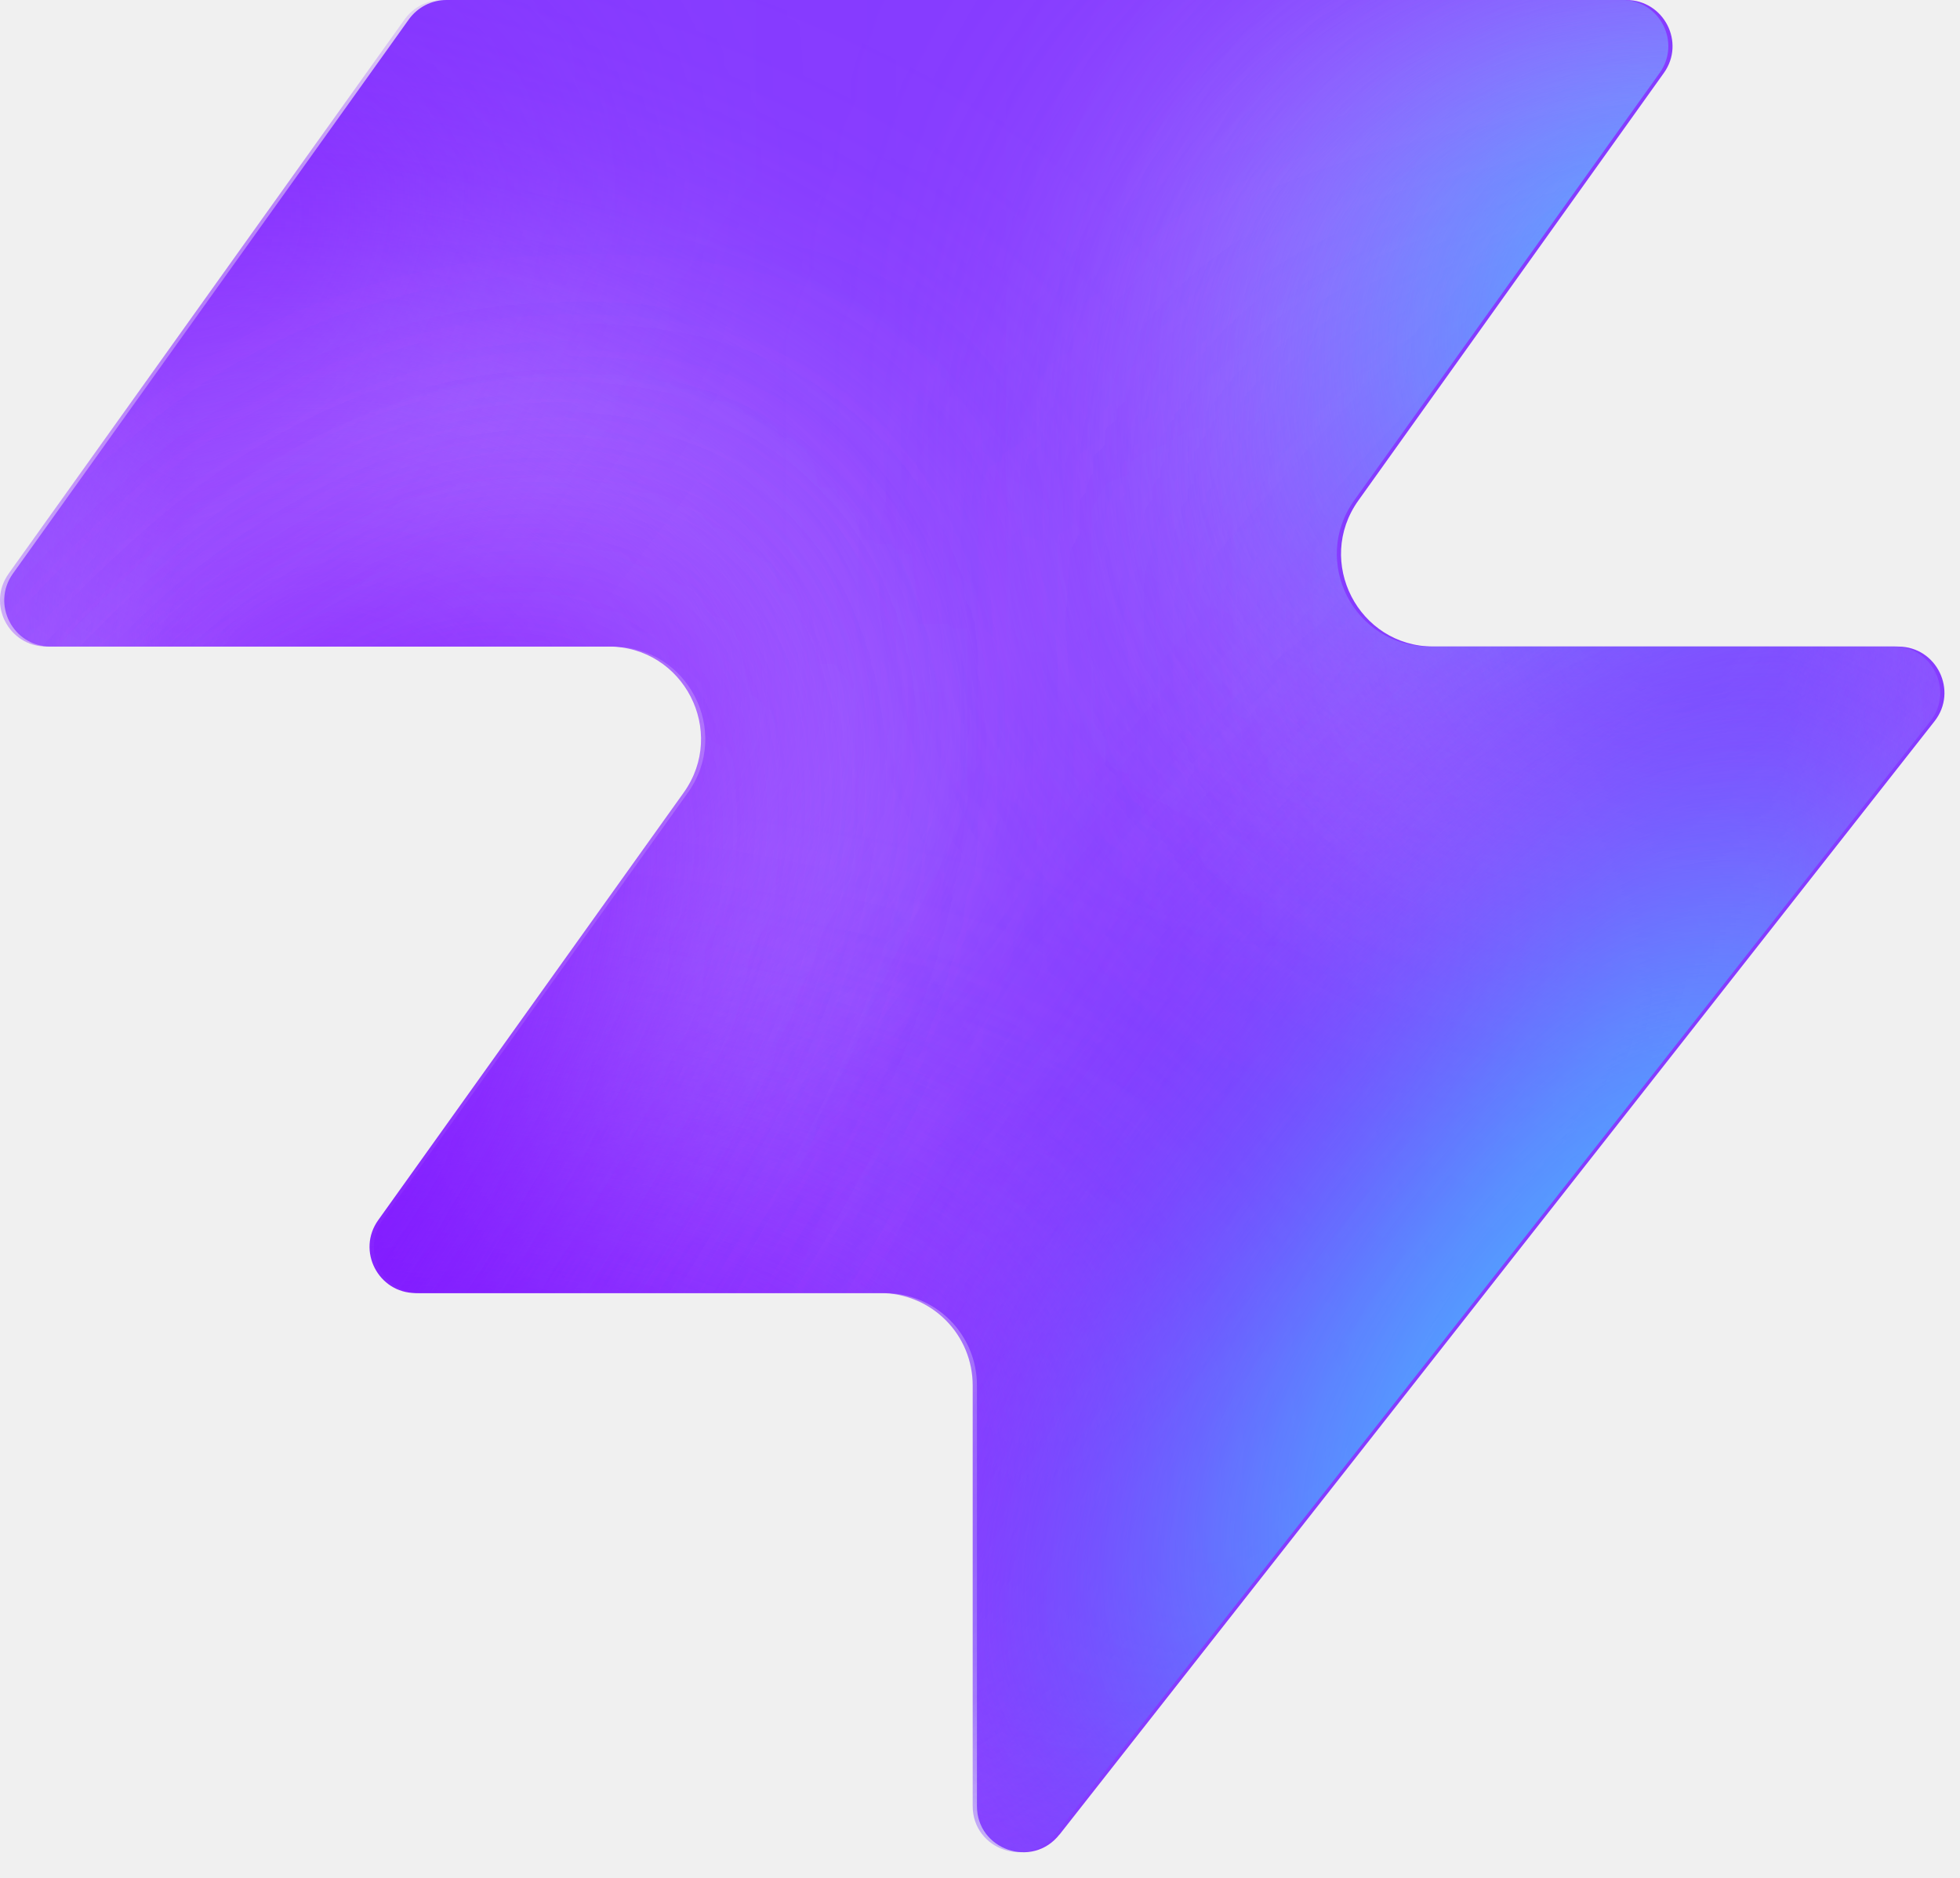
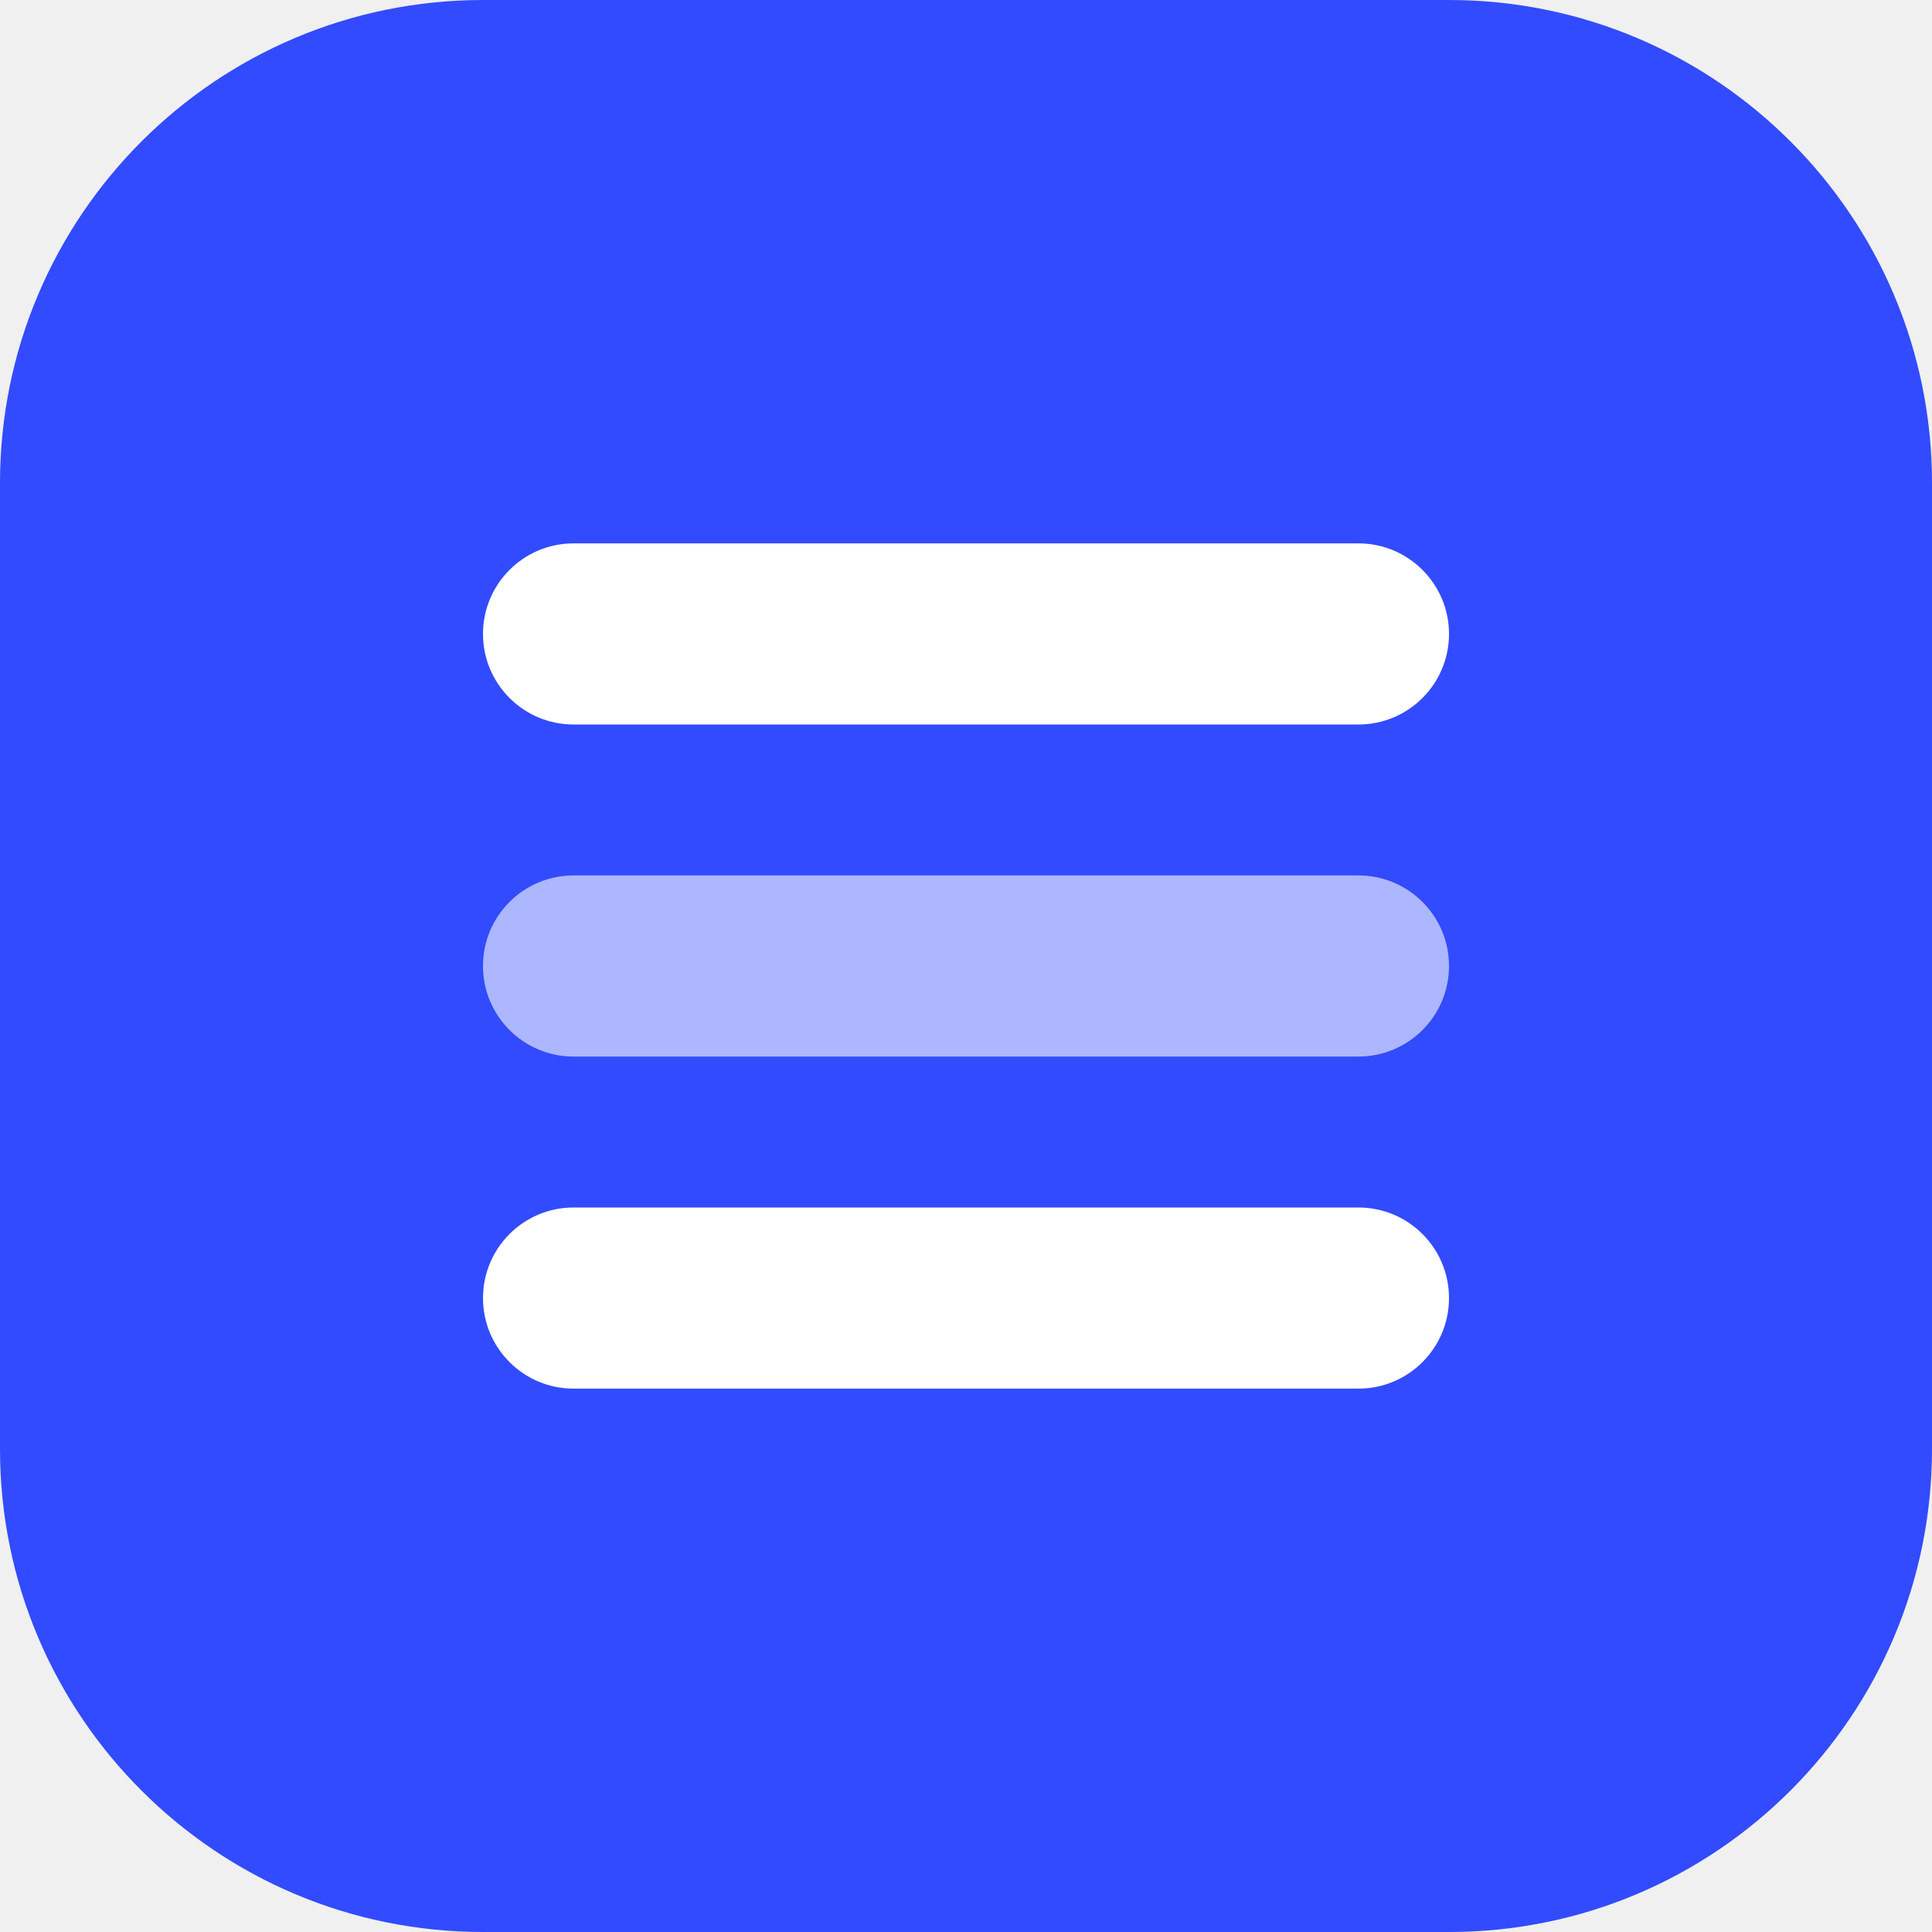
- <svg xmlns="http://www.w3.org/2000/svg" width="48" height="46" fill="none" viewBox="0 0 48 46">
-   <path fill="#863bff" d="M25.946 44.938c-.664.845-2.021.375-2.021-.698V33.937a2.26 2.26 0 0 0-2.262-2.262H10.287c-.92 0-1.456-1.04-.92-1.788l7.48-10.471c1.07-1.497 0-3.578-1.842-3.578H1.237c-.92 0-1.456-1.04-.92-1.788L10.013.474c.214-.297.556-.474.92-.474h28.894c.92 0 1.456 1.04.92 1.788l-7.48 10.471c-1.07 1.498 0 3.579 1.842 3.579h11.377c.943 0 1.473 1.088.89 1.83L25.947 44.94z" style="fill:#863bff;fill:color(display-p3 .525 .23 1);fill-opacity:1" />
-   <mask id="a" width="48" height="46" x="0" y="0" maskUnits="userSpaceOnUse" style="mask-type:alpha">
-     <path fill="#000" d="M25.842 44.938c-.664.844-2.021.375-2.021-.698V33.937a2.26 2.26 0 0 0-2.262-2.262H10.183c-.92 0-1.456-1.04-.92-1.788l7.48-10.471c1.07-1.498 0-3.579-1.842-3.579H1.133c-.92 0-1.456-1.04-.92-1.787L9.91.473c.214-.297.556-.474.92-.474h28.894c.92 0 1.456 1.04.92 1.788l-7.48 10.471c-1.07 1.498 0 3.578 1.842 3.578h11.377c.943 0 1.473 1.088.89 1.832L25.843 44.94z" style="fill:#000;fill-opacity:1" />
-   </mask>
-   <g mask="url(#a)">
-     <g filter="url(#b)">
-       <ellipse cx="5.508" cy="14.704" fill="#ede6ff" rx="5.508" ry="14.704" style="fill:#ede6ff;fill:color(display-p3 .927 .903 1);fill-opacity:1" transform="matrix(.00324 1 1 -.00324 -4.47 31.516)" />
-     </g>
-     <g filter="url(#c)">
-       <ellipse cx="10.399" cy="29.851" fill="#ede6ff" rx="10.399" ry="29.851" style="fill:#ede6ff;fill:color(display-p3 .927 .903 1);fill-opacity:1" transform="matrix(.00324 1 1 -.00324 -39.328 7.883)" />
-     </g>
-     <g filter="url(#d)">
-       <ellipse cx="5.508" cy="30.487" fill="#7e14ff" rx="5.508" ry="30.487" style="fill:#7e14ff;fill:color(display-p3 .492 .077 1);fill-opacity:1" transform="rotate(89.814 -25.913 -14.639)scale(1 -1)" />
-     </g>
-     <g filter="url(#e)">
-       <ellipse cx="5.508" cy="30.599" fill="#7e14ff" rx="5.508" ry="30.599" style="fill:#7e14ff;fill:color(display-p3 .492 .077 1);fill-opacity:1" transform="rotate(89.814 -32.644 -3.334)scale(1 -1)" />
-     </g>
-     <g filter="url(#f)">
-       <ellipse cx="5.508" cy="30.599" fill="#7e14ff" rx="5.508" ry="30.599" style="fill:#7e14ff;fill:color(display-p3 .492 .077 1);fill-opacity:1" transform="matrix(.00324 1 1 -.00324 -34.34 30.47)" />
-     </g>
-     <g filter="url(#g)">
-       <ellipse cx="14.072" cy="22.078" fill="#ede6ff" rx="14.072" ry="22.078" style="fill:#ede6ff;fill:color(display-p3 .927 .903 1);fill-opacity:1" transform="rotate(93.35 24.506 48.493)scale(-1 1)" />
-     </g>
-     <g filter="url(#h)">
-       <ellipse cx="3.47" cy="21.501" fill="#7e14ff" rx="3.47" ry="21.501" style="fill:#7e14ff;fill:color(display-p3 .492 .077 1);fill-opacity:1" transform="rotate(89.009 28.708 47.59)scale(-1 1)" />
-     </g>
-     <g filter="url(#i)">
-       <ellipse cx="3.47" cy="21.501" fill="#7e14ff" rx="3.47" ry="21.501" style="fill:#7e14ff;fill:color(display-p3 .492 .077 1);fill-opacity:1" transform="rotate(89.009 28.708 47.59)scale(-1 1)" />
-     </g>
-     <g filter="url(#j)">
-       <ellipse cx=".387" cy="8.972" fill="#7e14ff" rx="4.407" ry="29.108" style="fill:#7e14ff;fill:color(display-p3 .492 .077 1);fill-opacity:1" transform="rotate(39.51 .387 8.972)" />
-     </g>
-     <g filter="url(#k)">
-       <ellipse cx="47.523" cy="-6.092" fill="#7e14ff" rx="4.407" ry="29.108" style="fill:#7e14ff;fill:color(display-p3 .492 .077 1);fill-opacity:1" transform="rotate(37.892 47.523 -6.092)" />
-     </g>
-     <g filter="url(#l)">
-       <ellipse cx="41.412" cy="6.333" fill="#47bfff" rx="5.971" ry="9.665" style="fill:#47bfff;fill:color(display-p3 .28 .748 1);fill-opacity:1" transform="rotate(37.892 41.412 6.333)" />
-     </g>
-     <g filter="url(#m)">
-       <ellipse cx="-1.879" cy="38.332" fill="#7e14ff" rx="4.407" ry="29.108" style="fill:#7e14ff;fill:color(display-p3 .492 .077 1);fill-opacity:1" transform="rotate(37.892 -1.88 38.332)" />
-     </g>
-     <g filter="url(#n)">
-       <ellipse cx="-1.879" cy="38.332" fill="#7e14ff" rx="4.407" ry="29.108" style="fill:#7e14ff;fill:color(display-p3 .492 .077 1);fill-opacity:1" transform="rotate(37.892 -1.88 38.332)" />
-     </g>
-     <g filter="url(#o)">
-       <ellipse cx="35.651" cy="29.907" fill="#7e14ff" rx="4.407" ry="29.108" style="fill:#7e14ff;fill:color(display-p3 .492 .077 1);fill-opacity:1" transform="rotate(37.892 35.651 29.907)" />
-     </g>
-     <g filter="url(#p)">
-       <ellipse cx="38.418" cy="32.4" fill="#47bfff" rx="5.971" ry="15.297" style="fill:#47bfff;fill:color(display-p3 .28 .748 1);fill-opacity:1" transform="rotate(37.892 38.418 32.4)" />
-     </g>
-   </g>
-   <defs>
-     <filter id="b" width="60.045" height="41.654" x="-19.77" y="16.149" color-interpolation-filters="sRGB" filterUnits="userSpaceOnUse">
-       <feFlood flood-opacity="0" result="BackgroundImageFix" />
-       <feBlend in="SourceGraphic" in2="BackgroundImageFix" result="shape" />
-       <feGaussianBlur result="effect1_foregroundBlur_2002_17158" stdDeviation="7.659" />
-     </filter>
-     <filter id="c" width="90.34" height="51.437" x="-54.613" y="-7.533" color-interpolation-filters="sRGB" filterUnits="userSpaceOnUse">
-       <feFlood flood-opacity="0" result="BackgroundImageFix" />
-       <feBlend in="SourceGraphic" in2="BackgroundImageFix" result="shape" />
-       <feGaussianBlur result="effect1_foregroundBlur_2002_17158" stdDeviation="7.659" />
-     </filter>
-     <filter id="d" width="79.355" height="29.4" x="-49.64" y="2.03" color-interpolation-filters="sRGB" filterUnits="userSpaceOnUse">
-       <feFlood flood-opacity="0" result="BackgroundImageFix" />
-       <feBlend in="SourceGraphic" in2="BackgroundImageFix" result="shape" />
-       <feGaussianBlur result="effect1_foregroundBlur_2002_17158" stdDeviation="4.596" />
-     </filter>
-     <filter id="e" width="79.579" height="29.4" x="-45.045" y="20.029" color-interpolation-filters="sRGB" filterUnits="userSpaceOnUse">
-       <feFlood flood-opacity="0" result="BackgroundImageFix" />
-       <feBlend in="SourceGraphic" in2="BackgroundImageFix" result="shape" />
-       <feGaussianBlur result="effect1_foregroundBlur_2002_17158" stdDeviation="4.596" />
-     </filter>
-     <filter id="f" width="79.579" height="29.4" x="-43.513" y="21.178" color-interpolation-filters="sRGB" filterUnits="userSpaceOnUse">
-       <feFlood flood-opacity="0" result="BackgroundImageFix" />
-       <feBlend in="SourceGraphic" in2="BackgroundImageFix" result="shape" />
-       <feGaussianBlur result="effect1_foregroundBlur_2002_17158" stdDeviation="4.596" />
-     </filter>
-     <filter id="g" width="74.749" height="58.852" x="15.756" y="-17.901" color-interpolation-filters="sRGB" filterUnits="userSpaceOnUse">
-       <feFlood flood-opacity="0" result="BackgroundImageFix" />
-       <feBlend in="SourceGraphic" in2="BackgroundImageFix" result="shape" />
-       <feGaussianBlur result="effect1_foregroundBlur_2002_17158" stdDeviation="7.659" />
-     </filter>
-     <filter id="h" width="61.377" height="25.362" x="23.548" y="2.284" color-interpolation-filters="sRGB" filterUnits="userSpaceOnUse">
-       <feFlood flood-opacity="0" result="BackgroundImageFix" />
-       <feBlend in="SourceGraphic" in2="BackgroundImageFix" result="shape" />
-       <feGaussianBlur result="effect1_foregroundBlur_2002_17158" stdDeviation="4.596" />
-     </filter>
-     <filter id="i" width="61.377" height="25.362" x="23.548" y="2.284" color-interpolation-filters="sRGB" filterUnits="userSpaceOnUse">
-       <feFlood flood-opacity="0" result="BackgroundImageFix" />
-       <feBlend in="SourceGraphic" in2="BackgroundImageFix" result="shape" />
-       <feGaussianBlur result="effect1_foregroundBlur_2002_17158" stdDeviation="4.596" />
-     </filter>
-     <filter id="j" width="56.045" height="63.649" x="-27.636" y="-22.853" color-interpolation-filters="sRGB" filterUnits="userSpaceOnUse">
-       <feFlood flood-opacity="0" result="BackgroundImageFix" />
-       <feBlend in="SourceGraphic" in2="BackgroundImageFix" result="shape" />
-       <feGaussianBlur result="effect1_foregroundBlur_2002_17158" stdDeviation="4.596" />
-     </filter>
-     <filter id="k" width="54.814" height="64.646" x="20.116" y="-38.415" color-interpolation-filters="sRGB" filterUnits="userSpaceOnUse">
-       <feFlood flood-opacity="0" result="BackgroundImageFix" />
-       <feBlend in="SourceGraphic" in2="BackgroundImageFix" result="shape" />
-       <feGaussianBlur result="effect1_foregroundBlur_2002_17158" stdDeviation="4.596" />
-     </filter>
-     <filter id="l" width="33.541" height="35.313" x="24.641" y="-11.323" color-interpolation-filters="sRGB" filterUnits="userSpaceOnUse">
-       <feFlood flood-opacity="0" result="BackgroundImageFix" />
-       <feBlend in="SourceGraphic" in2="BackgroundImageFix" result="shape" />
-       <feGaussianBlur result="effect1_foregroundBlur_2002_17158" stdDeviation="4.596" />
-     </filter>
-     <filter id="m" width="54.814" height="64.646" x="-29.286" y="6.009" color-interpolation-filters="sRGB" filterUnits="userSpaceOnUse">
-       <feFlood flood-opacity="0" result="BackgroundImageFix" />
-       <feBlend in="SourceGraphic" in2="BackgroundImageFix" result="shape" />
-       <feGaussianBlur result="effect1_foregroundBlur_2002_17158" stdDeviation="4.596" />
-     </filter>
-     <filter id="n" width="54.814" height="64.646" x="-29.286" y="6.009" color-interpolation-filters="sRGB" filterUnits="userSpaceOnUse">
-       <feFlood flood-opacity="0" result="BackgroundImageFix" />
-       <feBlend in="SourceGraphic" in2="BackgroundImageFix" result="shape" />
-       <feGaussianBlur result="effect1_foregroundBlur_2002_17158" stdDeviation="4.596" />
-     </filter>
-     <filter id="o" width="54.814" height="64.646" x="8.244" y="-2.416" color-interpolation-filters="sRGB" filterUnits="userSpaceOnUse">
-       <feFlood flood-opacity="0" result="BackgroundImageFix" />
-       <feBlend in="SourceGraphic" in2="BackgroundImageFix" result="shape" />
-       <feGaussianBlur result="effect1_foregroundBlur_2002_17158" stdDeviation="4.596" />
-     </filter>
-     <filter id="p" width="39.409" height="43.623" x="18.713" y="10.588" color-interpolation-filters="sRGB" filterUnits="userSpaceOnUse">
-       <feFlood flood-opacity="0" result="BackgroundImageFix" />
-       <feBlend in="SourceGraphic" in2="BackgroundImageFix" result="shape" />
-       <feGaussianBlur result="effect1_foregroundBlur_2002_17158" stdDeviation="4.596" />
-     </filter>
-   </defs>
+ <svg xmlns="http://www.w3.org/2000/svg" viewBox="0 0 32 32">
+   <rect width="32" height="32" rx="8" fill="#324bff" />
+   <rect x="8" y="9" width="16" height="3" rx="1.5" fill="#ffffff" />
+   <rect x="8" y="14.5" width="16" height="3" rx="1.5" fill="#ffffff" opacity="0.6" />
+   <rect x="8" y="20" width="16" height="3" rx="1.5" fill="#ffffff" />
</svg>
